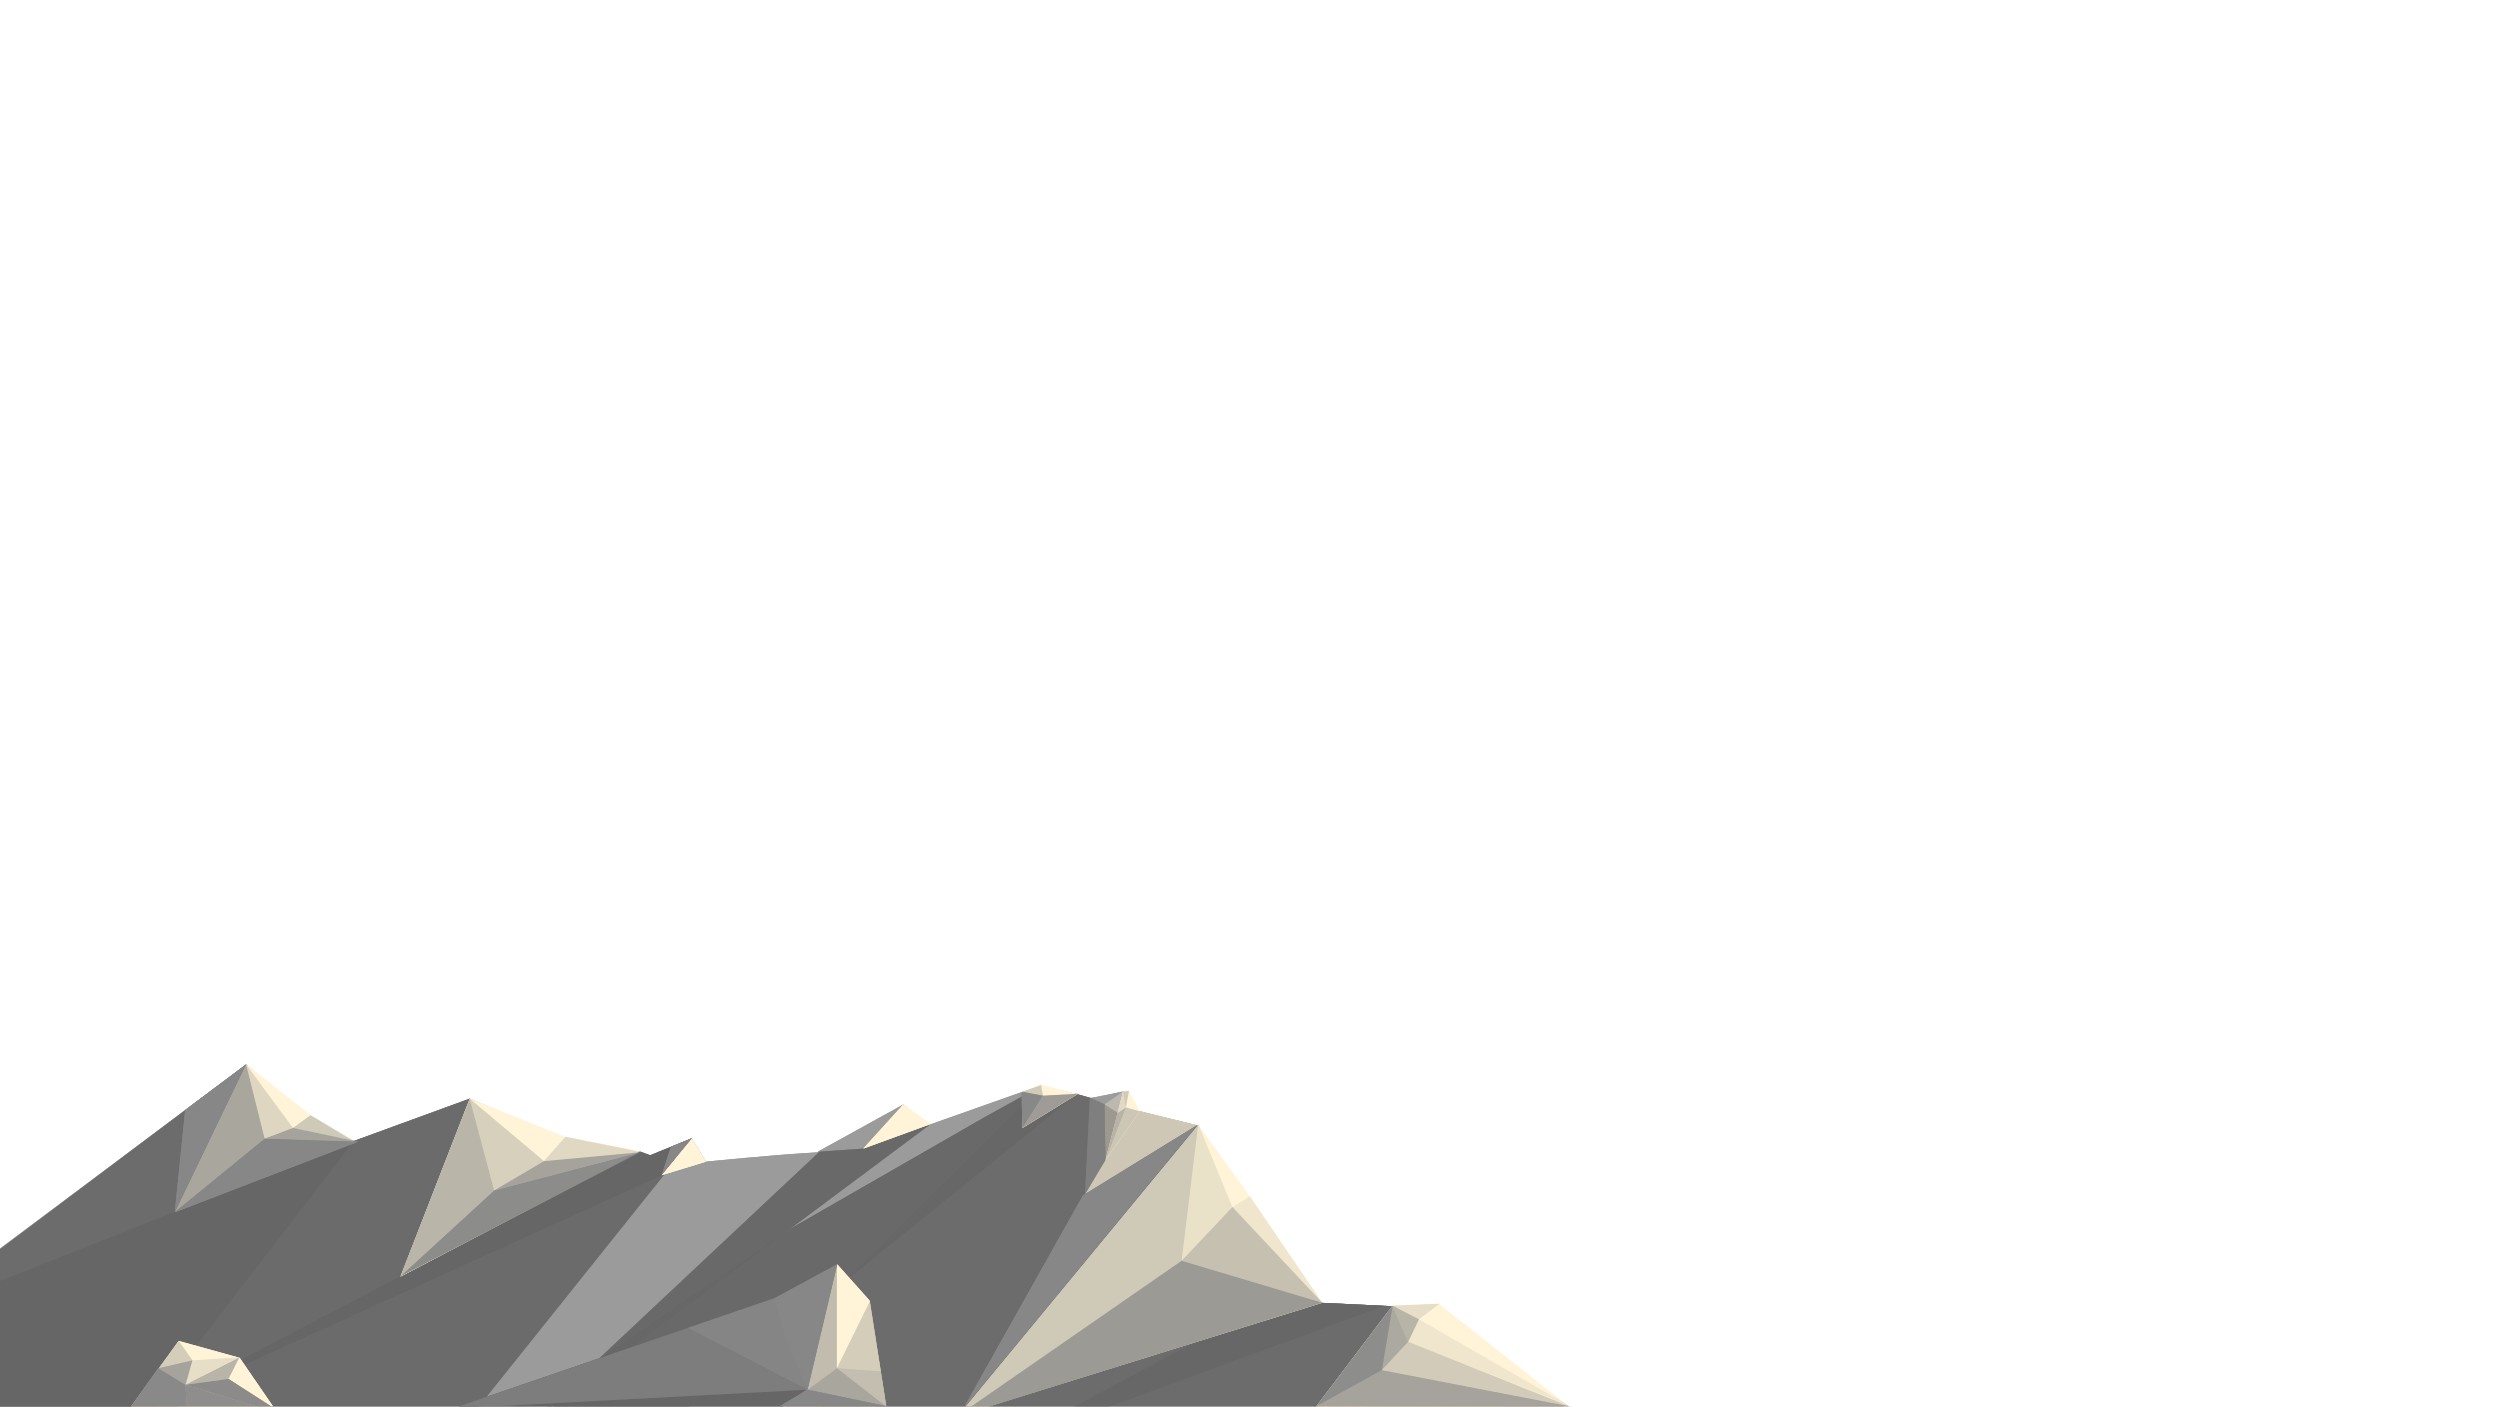
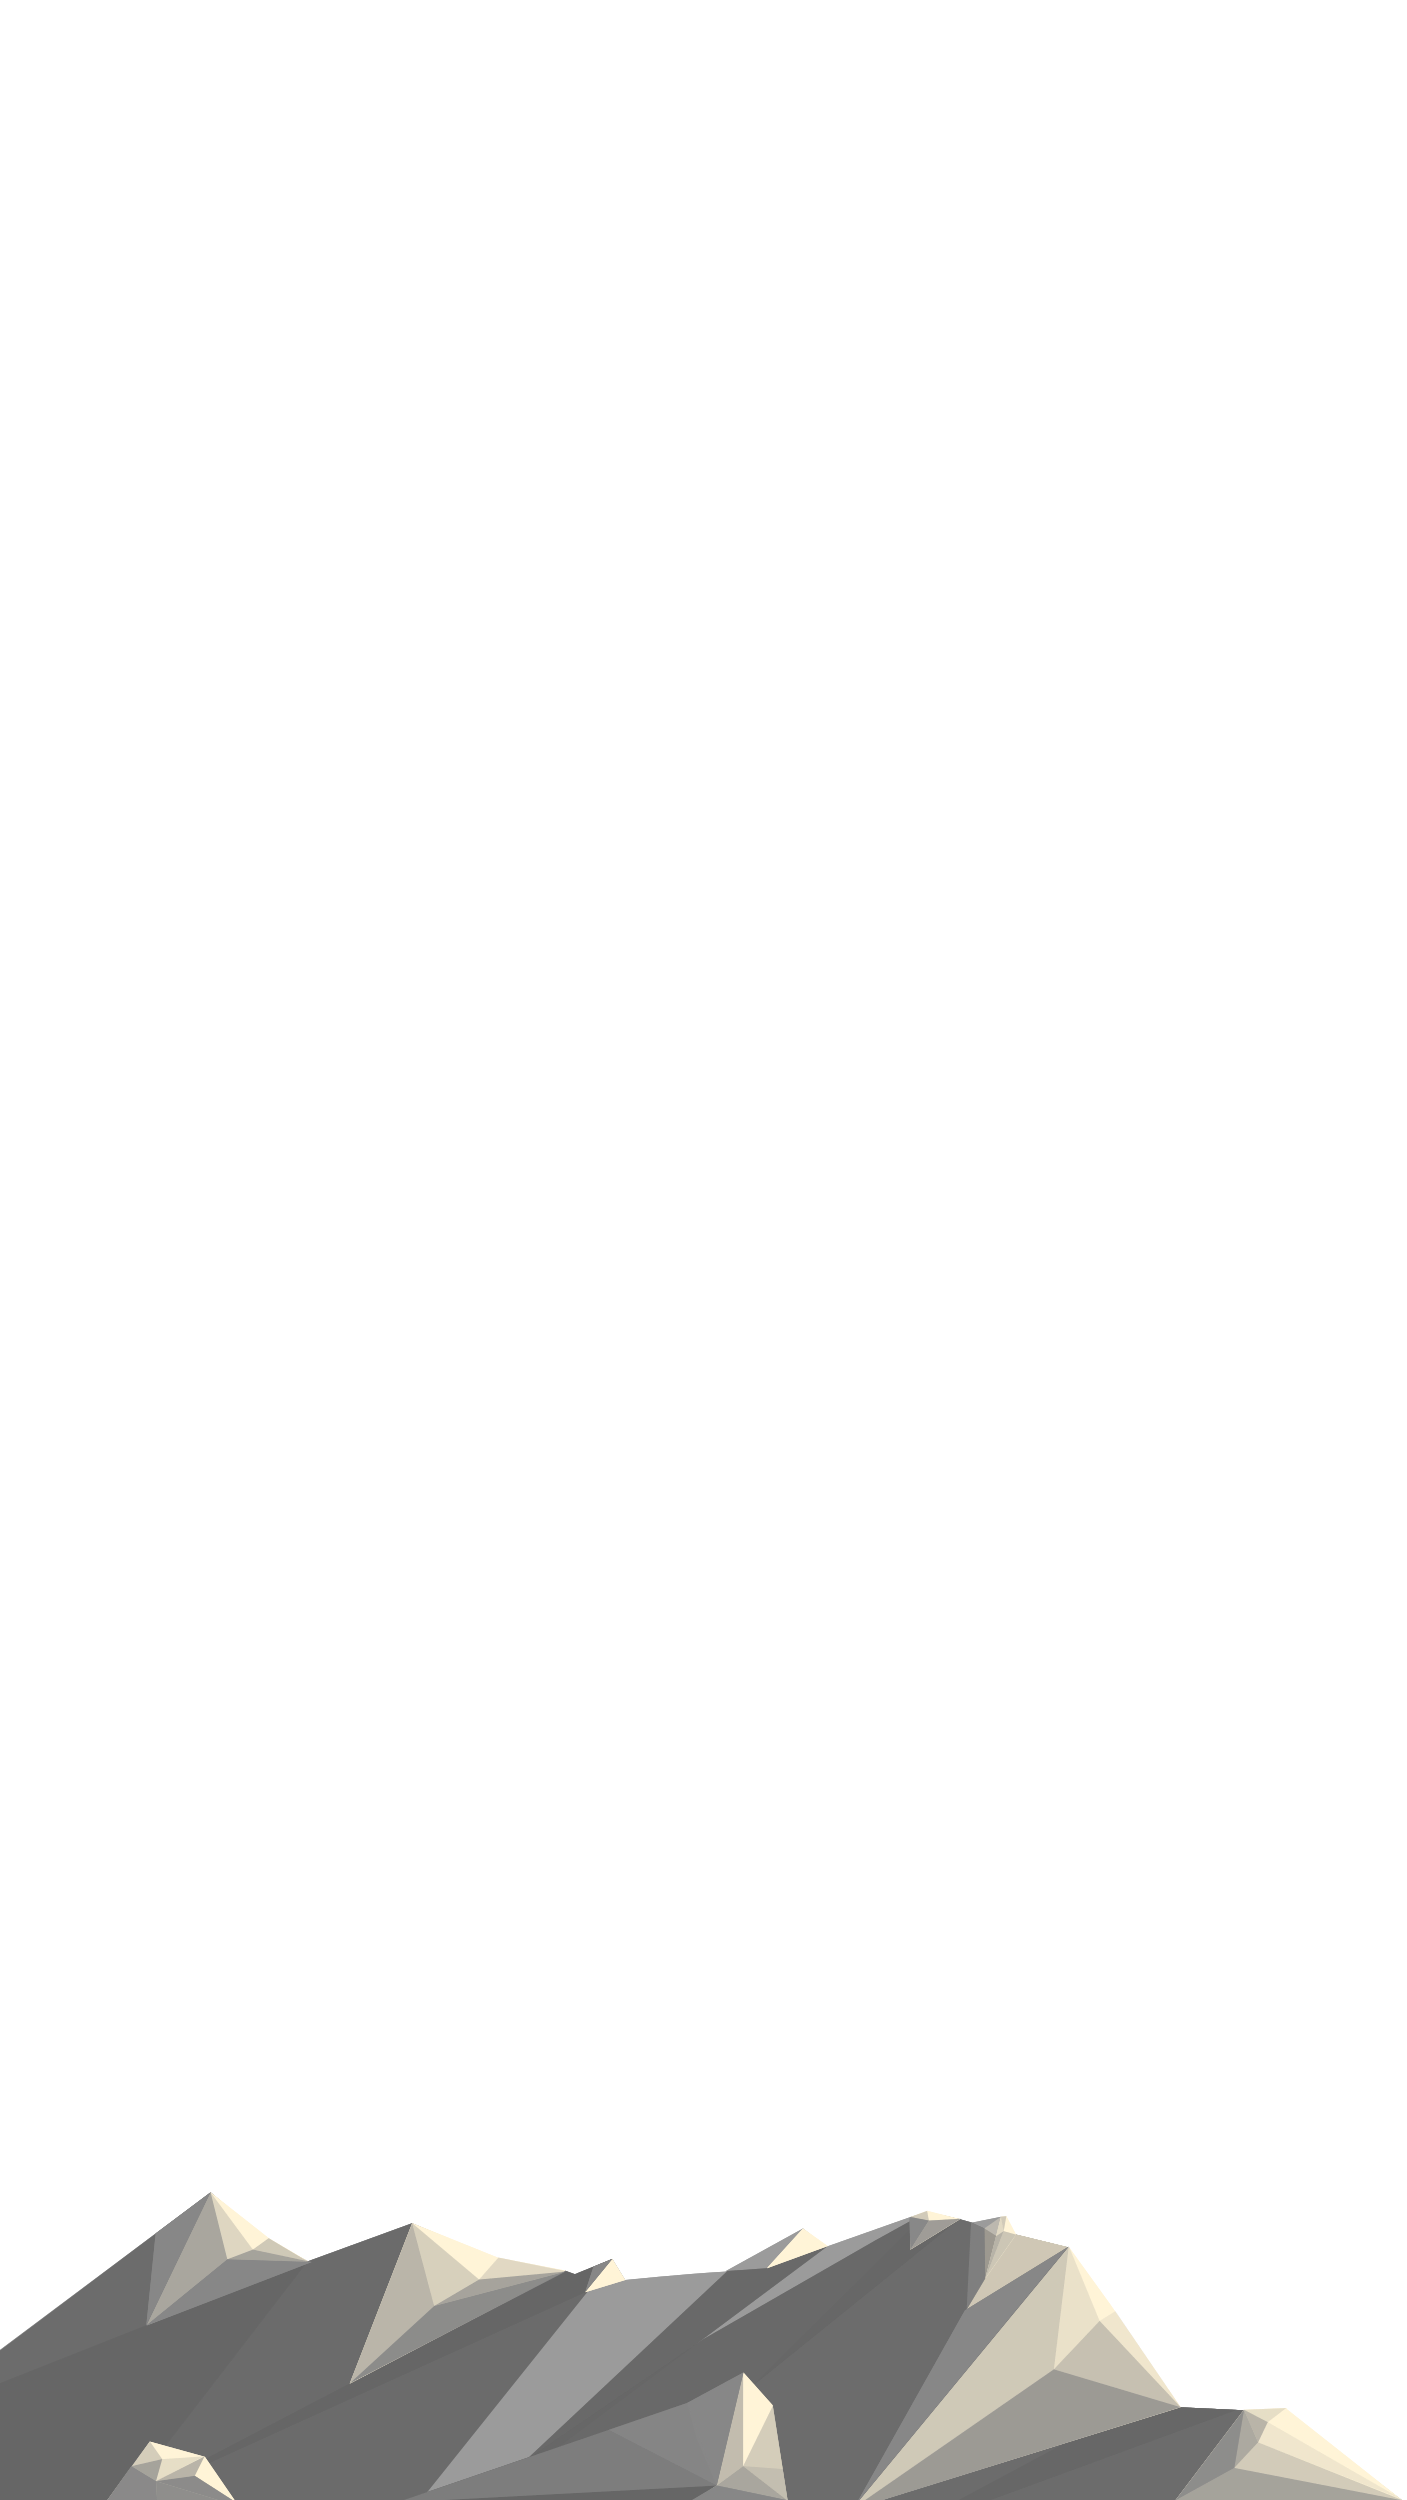
- <svg xmlns="http://www.w3.org/2000/svg" id="Clipper" viewBox="0 0 2560 1440">
+ <svg xmlns="http://www.w3.org/2000/svg" id="Clipper" viewBox="0 0 1440 2560">
  <defs>
    <style>.cls-1{fill:none;}.cls-2{clip-path:url(#clip-path);}.cls-3{fill:#9b9b9b;}.cls-10,.cls-4,.cls-5,.cls-6,.cls-7,.cls-8,.cls-9{fill:#666;}.cls-4{opacity:0.7;}.cls-5{opacity:0.65;}.cls-6{opacity:0.66;}.cls-7{opacity:0.68;}.cls-16,.cls-8{opacity:0.77;}.cls-10{opacity:0.8;}.cls-11,.cls-12,.cls-13{fill:#fff4d7;}.cls-12{opacity:0.43;}.cls-13,.cls-43{opacity:0.18;}.cls-14,.cls-15,.cls-16,.cls-17,.cls-18,.cls-19,.cls-20,.cls-21,.cls-22,.cls-23,.cls-24,.cls-25,.cls-26,.cls-27,.cls-28,.cls-29,.cls-30,.cls-31,.cls-32,.cls-33,.cls-34,.cls-35,.cls-36,.cls-37,.cls-38,.cls-39,.cls-40,.cls-41,.cls-42,.cls-43,.cls-44,.cls-45,.cls-46{fill:#878787;}.cls-15{opacity:0.44;}.cls-17{opacity:0.58;}.cls-18{opacity:0.46;}.cls-19{opacity:0.21;}.cls-20{opacity:0.07;}.cls-21{opacity:0.36;}.cls-22{opacity:0.11;}.cls-23{opacity:0.5;}.cls-24{opacity:0.23;}.cls-25{opacity:0.09;}.cls-26{opacity:0.28;}.cls-27{opacity:0.37;}.cls-28{opacity:0.14;}.cls-29{opacity:0.24;}.cls-30{opacity:0.22;}.cls-31{opacity:0.3;}.cls-32{opacity:0.2;}.cls-33{opacity:0.47;}.cls-34{opacity:0;}.cls-35{opacity:0.87;}.cls-36{opacity:0.74;}.cls-37{opacity:0.81;}.cls-38{opacity:0.56;}.cls-39{opacity:0.91;}.cls-40{opacity:0.78;}.cls-41{opacity:0.49;}.cls-42{opacity:0.13;}.cls-44{opacity:0.35;}.cls-45{opacity:0.15;}.cls-46{opacity:0.12;}</style>
    <clipPath id="clip-path">
-       <rect class="cls-1" width="2560" height="1440" />
+       <rect class="cls-1" x="-560" y="560" width="2560" height="1440" transform="translate(-560 2000) rotate(-90)" />
    </clipPath>
  </defs>
  <g class="cls-2">
    <g id="Bottom_copy" data-name="Bottom copy">
-       <g id="col1_copy" data-name="col1 copy">
-         <path class="cls-3" d="M4.717,1276.749,252.113,1091.866,317,1143l45.51,27.342,118.378-41.233L576,1166l90.072,19.626,42.261-17.945,14.631,23.942,112.913-9.409c26.254-2.188,2.805-1.231,2.805-1.231L925,1133.066c3.99,2.66,24.894,21.353,28.141,20.2l112.986-40.118,159.611,41.233L1273,1223.066l77.766,112.206,123.698,6.65L1608.803,1447-24.545,1465.621Z" />
-         <path class="cls-3" d="M-2,1280l254-190,64,54,46.51,24.275L481,1125l3,3,94,38,88.072,17.56,42.261-17.945,14.631,23.942S789.805,1182.615,837,1180c.195-.011,1-1,1-1l87-48c3.99,2.66,24.894,21.353,28.141,20.2C980.749,1141.397,1047,1118,1047,1118l19-6,25.445,5.622,25.791,6.663,32.687-6.553h5.32l10.641,19.951,59.854,14.631L1271,1222l80,112,123.464,5.857,134.339,105.077L-24.545,1463.555Z" />
-         <path class="cls-3" d="M4.717,1276.749,252.113,1091.866,317,1143l45.51,27.342,118.378-41.233L576,1166l90.072,19.626,42.261-17.945,14.631,23.942,112.913-9.409c26.254-2.188,2.805-1.231,2.805-1.231L925,1133.066c3.99,2.66,24.894,21.353,28.141,20.2l112.986-40.118,159.611,41.233L1273,1223.066l77.766,112.206,123.698,6.65L1608.803,1447-24.545,1465.621Z" />
-         <path class="cls-3" d="M-2,1280l254-190,64,54,46.51,24.275L481,1125l3,3,94,38,88.072,17.56,42.261-17.945,14.631,23.942S789.805,1182.615,837,1180c.195-.011,1-1,1-1l87-48c3.99,2.66,24.894,21.353,28.141,20.2C980.749,1141.397,1047,1118,1047,1118l19-6,25.445,5.622,25.791,6.663,32.687-6.553h5.32l10.641,19.951,59.854,14.631L1271,1222l80,112,123.464,5.857,134.339,105.077L-24.545,1463.555Z" />
+       <g id="col1_copy_3" data-name="col1 copy 3">
+         <path class="cls-3" d="M-7.237,2413.327l222.992-166.644,58.486,46.089,41.021,24.645,106.7-37.165,85.729,33.252,81.187,17.69,38.092-16.174,13.188,21.58,101.774-8.481c23.664-1.972,2.528-1.11,2.528-1.11l77.803-43.189c3.597,2.398,22.438,19.246,25.365,18.207l101.84-36.161,143.866,37.165,42.6,61.91,70.095,101.138,111.496,5.994,121.087,94.712L-33.613,2583.568Z" />
+         <path class="cls-3" d="M-13.291,2416.257,215.652,2245l57.687,48.673,41.922,21.881,106.801-39.006,2.704,2.704,84.727,34.252,79.384,15.828,38.092-16.174,13.188,21.58s60.247-6.257,102.787-8.614c.176-.01.901-.901.901-.901l78.418-43.265c3.597,2.398,22.438,19.246,25.365,18.207,24.884-8.836,84.6-29.924,84.6-29.924l17.126-5.408,22.935,5.067,23.247,6.005,29.463-5.906h4.795l9.591,17.983,53.95,13.188,40.797,62.812L1206.24,2464.93l111.285,5.279,121.087,94.712L-33.613,2581.705Z" />
+         <path class="cls-3" d="M-7.237,2413.327l222.992-166.644,58.486,46.089,41.021,24.645,106.7-37.165,85.729,33.252,81.187,17.69,38.092-16.174,13.188,21.58,101.774-8.481c23.664-1.972,2.528-1.11,2.528-1.11l77.803-43.189c3.597,2.398,22.438,19.246,25.365,18.207l101.84-36.161,143.866,37.165,42.6,61.91,70.095,101.138,111.496,5.994,121.087,94.712L-33.613,2583.568Z" />
+         <path class="cls-3" d="M-13.291,2416.257,215.652,2245l57.687,48.673,41.922,21.881,106.801-39.006,2.704,2.704,84.727,34.252,79.384,15.828,38.092-16.174,13.188,21.58s60.247-6.257,102.787-8.614c.176-.01.901-.901.901-.901l78.418-43.265c3.597,2.398,22.438,19.246,25.365,18.207,24.884-8.836,84.6-29.924,84.6-29.924l17.126-5.408,22.935,5.067,23.247,6.005,29.463-5.906h4.795l9.591,17.983,53.95,13.188,40.797,62.812L1206.24,2464.93l111.285,5.279,121.087,94.712L-33.613,2581.705Z" />
      </g>
-       <g id="col2_copy" data-name="col2 copy">
-         <path class="cls-4" d="M689.712,1190.887C653.361,1179.864,578,1166,578,1166s-66.888-28.043-97-41l-118.49,43.275-396.366,156.95,23.194,138.171,482.24.158Z" />
-         <polygon class="cls-5" points="-5 1283 252 1090 316 1144 362.51 1168.275 144.376 1451.584 -3.264 1451.584 -5 1283" />
-         <polygon class="cls-6" points="1337.465 1313.255 1351 1334 1474.464 1339.857 1608.803 1442.273 1615.454 1463.555 1442.542 1442.273 1096.719 1442.273 1337.465 1313.255" />
-         <polygon class="cls-7" points="1066 1113 870.604 1306.604 814.74 1557.991 1417.27 1337.196 1351 1334 1225.738 1152.314 1165.884 1137.683 1149.923 1143.004 1131 1131 1116.67 1124.382 1103.37 1120.392 1066 1113" />
-         <polygon class="cls-8" points="839.241 1179.276 882.575 1176.256 953 1151 544.732 1455.574 839.241 1179.276" />
-         <polygon class="cls-9" points="711.98 1187.784 151.545 1442.273 655 1179 665.77 1182.906 708.333 1165.615 711.98 1187.784" />
-         <polygon class="cls-10" points="1068 1115 1102.081 1120.717 616.557 1512.768 559.363 1428.973 810.75 1257.391 1007.603 1144.334 1066 1112 1068 1115" />
-         <polygon class="cls-9" points="902.526 1439.613 857.303 1294.634 793.459 1329.216 417.044 1458.235 677.741 1530.059 902.526 1439.613" />
-         <polygon class="cls-9" points="245.463 1390.4 182.948 1373.109 -65.778 1442.273 32.648 1557.991 245.463 1390.4" />
-         <path class="cls-4" d="M689.712,1190.887C653.361,1179.864,578,1166,578,1166s-66.888-28.043-97-41l-118.49,43.275-396.366,156.95,23.194,138.171,482.24.158Z" />
-         <polygon class="cls-5" points="-5 1283 252 1090 316 1144 362.51 1168.275 144.376 1451.584 -3.264 1451.584 -5 1283" />
-         <polygon class="cls-6" points="1337.465 1313.255 1351 1334 1474.464 1339.857 1608.803 1442.273 1615.454 1463.555 1442.542 1442.273 1096.719 1442.273 1337.465 1313.255" />
-         <polygon class="cls-7" points="1066 1113 870.604 1306.604 814.74 1557.991 1417.27 1337.196 1351 1334 1225.738 1152.314 1165.884 1137.683 1149.923 1143.004 1131 1131 1116.67 1124.382 1103.37 1120.392 1066 1113" />
-         <polygon class="cls-8" points="839.241 1179.276 882.575 1176.256 953 1151 544.732 1455.574 839.241 1179.276" />
-         <polygon class="cls-9" points="711.98 1187.784 151.545 1442.273 655 1179 665.77 1182.906 708.333 1165.615 711.98 1187.784" />
-         <polygon class="cls-10" points="1068 1115 1102.081 1120.717 616.557 1512.768 559.363 1428.973 810.75 1257.391 1007.603 1144.334 1066 1112 1068 1115" />
-         <polygon class="cls-9" points="902.526 1439.613 857.303 1294.634 793.459 1329.216 417.044 1458.235 677.741 1530.059 902.526 1439.613" />
-         <polygon class="cls-9" points="245.463 1390.4 182.948 1373.109 -65.778 1442.273 32.648 1557.991 245.463 1390.4" />
+       <g id="col2_copy_3" data-name="col2 copy 3">
+         <path class="cls-4" d="M610.186,2335.935c-32.766-9.935-100.692-22.432-100.692-22.432s-60.29-25.276-87.431-36.956l-106.801,39.006L-42.005,2457.021l20.906,124.541,434.669.143Z" />
+         <polygon class="cls-5" points="-15.996 2418.961 215.652 2245 273.339 2293.673 315.261 2315.554 118.645 2570.915 -14.431 2570.915 -15.996 2418.961" />
+         <polygon class="cls-6" points="1194.04 2446.232 1206.24 2464.93 1317.525 2470.209 1438.612 2562.523 1444.606 2581.705 1288.752 2562.523 977.043 2562.523 1194.04 2446.232" />
+         <polygon class="cls-7" points="949.354 2265.731 773.233 2440.237 722.88 2666.826 1265.973 2467.811 1206.24 2464.93 1093.334 2301.167 1039.385 2287.979 1024.998 2292.775 1007.942 2281.955 995.026 2275.991 983.037 2272.394 949.354 2265.731" />
+         <polygon class="cls-8" points="744.964 2325.469 784.023 2322.747 847.501 2299.983 479.508 2574.512 744.964 2325.469" />
+         <polygon class="cls-9" points="630.257 2333.138 125.106 2562.523 578.898 2325.22 588.606 2328.741 626.97 2313.156 630.257 2333.138" />
+         <polygon class="cls-10" points="951.157 2267.534 981.876 2272.687 544.247 2626.064 492.695 2550.534 719.284 2395.879 896.718 2293.974 949.354 2264.83 951.157 2267.534" />
+         <polygon class="cls-9" points="802.006 2560.125 761.245 2429.447 703.698 2460.618 364.415 2576.91 599.396 2641.649 802.006 2560.125" />
+         <polygon class="cls-9" points="209.76 2515.767 153.412 2500.181 -70.778 2562.523 17.939 2666.826 209.76 2515.767" />
+         <path class="cls-4" d="M610.186,2335.935c-32.766-9.935-100.692-22.432-100.692-22.432s-60.29-25.276-87.431-36.956l-106.801,39.006L-42.005,2457.021l20.906,124.541,434.669.143Z" />
+         <polygon class="cls-5" points="-15.996 2418.961 215.652 2245 273.339 2293.673 315.261 2315.554 118.645 2570.915 -14.431 2570.915 -15.996 2418.961" />
+         <polygon class="cls-6" points="1194.04 2446.232 1206.24 2464.93 1317.525 2470.209 1438.612 2562.523 1444.606 2581.705 1288.752 2562.523 977.043 2562.523 1194.04 2446.232" />
+         <polygon class="cls-7" points="949.354 2265.731 773.233 2440.237 722.88 2666.826 1265.973 2467.811 1206.24 2464.93 1093.334 2301.167 1039.385 2287.979 1024.998 2292.775 1007.942 2281.955 995.026 2275.991 983.037 2272.394 949.354 2265.731" />
+         <polygon class="cls-8" points="744.964 2325.469 784.023 2322.747 847.501 2299.983 479.508 2574.512 744.964 2325.469" />
+         <polygon class="cls-9" points="630.257 2333.138 125.106 2562.523 578.898 2325.22 588.606 2328.741 626.97 2313.156 630.257 2333.138" />
+         <polygon class="cls-10" points="951.157 2267.534 981.876 2272.687 544.247 2626.064 492.695 2550.534 719.284 2395.879 896.718 2293.974 949.354 2264.83 951.157 2267.534" />
+         <polygon class="cls-9" points="802.006 2560.125 761.245 2429.447 703.698 2460.618 364.415 2576.91 599.396 2641.649 802.006 2560.125" />
+         <polygon class="cls-9" points="209.76 2515.767 153.412 2500.181 -70.778 2562.523 17.939 2666.826 209.76 2515.767" />
      </g>
-       <g id="col3_copy" data-name="col3 copy">
-         <polygon class="cls-11" points="1473 1335 1606 1440 1347 1441 1473 1335" />
-         <polygon class="cls-11" points="1227 1152 1274.951 1218.489 1354 1334 981.001 1449.924 1227 1152" />
-         <polygon class="cls-11" points="252 1090 179.623 1240.694 362.51 1168.275 318 1142 252 1090" />
-         <polygon class="cls-11" points="481 1125 410.04 1307.259 655.13 1178.916 578 1164 481 1125" />
-         <polygon class="cls-11" points="677.517 1203.433 722.964 1189.557 708.333 1165.615 677.517 1203.433" />
-         <polygon class="cls-11" points="953 1151 925 1131 883.905 1176.256 953 1151" />
-         <polygon class="cls-11" points="1066 1111 1047 1118 1047 1155 1103.37 1120.392 1066 1111" />
-         <polygon class="cls-11" points="890.555 1331.876 907.847 1442.273 765.527 1530.059 677.741 1492.817 802 1440 827 1423 857.303 1294.634 890.555 1331.876" />
-         <polygon class="cls-11" points="245.463 1390.4 290.759 1456.382 88.512 1503.458 182.948 1373.109 245.463 1390.4" />
-         <polygon class="cls-11" points="1156 1117 1149.923 1117.732 1132 1188 1167 1138 1156 1117" />
-         <polygon class="cls-12" points="1226 1152 1167.214 1137.683 1145.932 1164.285 1111 1223 1226 1152" />
-         <polygon class="cls-13" points="1131 1131 1132 1188 1145 1137 1149.923 1117.732 1131 1131" />
-         <polygon class="cls-11" points="1474 1335 1426 1337 1348 1440 1489 1368 1474 1335" />
-         <polygon class="cls-11" points="1473 1335 1606 1440 1347 1441 1473 1335" />
-         <polygon class="cls-11" points="1227 1152 1274.951 1218.489 1354 1334 981.001 1449.924 1227 1152" />
-         <polygon class="cls-11" points="252 1090 179.623 1240.694 362.51 1168.275 318 1142 252 1090" />
-         <polygon class="cls-11" points="481 1125 410.04 1307.259 655.13 1178.916 578 1164 481 1125" />
-         <polygon class="cls-11" points="677.517 1203.433 722.964 1189.557 708.333 1165.615 677.517 1203.433" />
-         <polygon class="cls-11" points="953 1151 925 1131 883.905 1176.256 953 1151" />
-         <polygon class="cls-11" points="1066 1111 1047 1118 1047 1155 1103.37 1120.392 1066 1111" />
-         <polygon class="cls-11" points="890.555 1331.876 907.847 1442.273 765.527 1530.059 677.741 1492.817 802 1440 827 1423 857.303 1294.634 890.555 1331.876" />
-         <polygon class="cls-11" points="245.463 1390.4 290.759 1456.382 88.512 1503.458 182.948 1373.109 245.463 1390.4" />
-         <polygon class="cls-11" points="1156 1117 1149.923 1117.732 1132 1188 1167 1138 1156 1117" />
-         <polygon class="cls-12" points="1226 1152 1167.214 1137.683 1145.932 1164.285 1111 1223 1226 1152" />
-         <polygon class="cls-13" points="1131 1131 1132 1188 1145 1137 1149.923 1117.732 1131 1131" />
-         <polygon class="cls-11" points="1474 1335 1426 1337 1348 1440 1489 1368 1474 1335" />
+       <g id="col3_copy_3" data-name="col3 copy 3">
+         <polygon class="cls-11" points="1316.205 2465.832 1436.085 2560.474 1202.635 2561.375 1316.205 2465.832" />
+         <polygon class="cls-11" points="1094.472 2300.884 1137.693 2360.814 1208.944 2464.93 872.74 2569.419 1094.472 2300.884" />
+         <polygon class="cls-11" points="215.652 2245 150.415 2380.828 315.261 2315.554 275.142 2291.87 215.652 2245" />
+         <polygon class="cls-11" points="422.062 2276.547 358.103 2440.827 579.015 2325.145 509.494 2311.7 422.062 2276.547" />
+         <polygon class="cls-11" points="599.194 2347.244 640.158 2334.736 626.97 2313.156 599.194 2347.244" />
+         <polygon class="cls-11" points="847.501 2299.983 822.263 2281.955 785.222 2322.747 847.501 2299.983" />
+         <polygon class="cls-11" points="949.354 2263.928 932.228 2270.238 932.228 2303.588 983.037 2272.394 949.354 2263.928" />
+         <polygon class="cls-11" points="791.217 2463.016 806.802 2562.523 678.522 2641.649 599.396 2608.08 711.397 2560.474 733.931 2545.151 761.245 2429.447 791.217 2463.016" />
+         <polygon class="cls-11" points="209.76 2515.767 250.588 2575.239 68.292 2617.671 153.412 2500.181 209.76 2515.767" />
+         <polygon class="cls-11" points="1030.476 2269.337 1024.998 2269.996 1008.844 2333.333 1040.391 2288.265 1030.476 2269.337" />
+         <polygon class="cls-12" points="1093.571 2300.884 1040.584 2287.979 1021.402 2311.957 989.915 2364.88 1093.571 2300.884" />
+         <polygon class="cls-13" points="1007.942 2281.955 1008.844 2333.333 1020.561 2287.364 1024.998 2269.996 1007.942 2281.955" />
+         <polygon class="cls-11" points="1317.106 2465.832 1273.841 2467.634 1203.536 2560.474 1330.627 2495.576 1317.106 2465.832" />
+         <polygon class="cls-11" points="1316.205 2465.832 1436.085 2560.474 1202.635 2561.375 1316.205 2465.832" />
+         <polygon class="cls-11" points="1094.472 2300.884 1137.693 2360.814 1208.944 2464.93 872.74 2569.419 1094.472 2300.884" />
+         <polygon class="cls-11" points="215.652 2245 150.415 2380.828 315.261 2315.554 275.142 2291.87 215.652 2245" />
+         <polygon class="cls-11" points="422.062 2276.547 358.103 2440.827 579.015 2325.145 509.494 2311.7 422.062 2276.547" />
+         <polygon class="cls-11" points="599.194 2347.244 640.158 2334.736 626.97 2313.156 599.194 2347.244" />
+         <polygon class="cls-11" points="847.501 2299.983 822.263 2281.955 785.222 2322.747 847.501 2299.983" />
+         <polygon class="cls-11" points="949.354 2263.928 932.228 2270.238 932.228 2303.588 983.037 2272.394 949.354 2263.928" />
+         <polygon class="cls-11" points="791.217 2463.016 806.802 2562.523 678.522 2641.649 599.396 2608.08 711.397 2560.474 733.931 2545.151 761.245 2429.447 791.217 2463.016" />
+         <polygon class="cls-11" points="209.76 2515.767 250.588 2575.239 68.292 2617.671 153.412 2500.181 209.76 2515.767" />
+         <polygon class="cls-11" points="1030.476 2269.337 1024.998 2269.996 1008.844 2333.333 1040.391 2288.265 1030.476 2269.337" />
+         <polygon class="cls-12" points="1093.571 2300.884 1040.584 2287.979 1021.402 2311.957 989.915 2364.88 1093.571 2300.884" />
+         <polygon class="cls-13" points="1007.942 2281.955 1008.844 2333.333 1020.561 2287.364 1024.998 2269.996 1007.942 2281.955" />
+         <polygon class="cls-11" points="1317.106 2465.832 1273.841 2467.634 1203.536 2560.474 1330.627 2495.576 1317.106 2465.832" />
      </g>
-       <g id="col4_copy" data-name="col4 copy">
-         <polygon class="cls-14" points="857.303 1294.634 793.459 1329.216 804.1 1369.119 827 1423 857.303 1294.634" />
-         <polygon class="cls-15" points="1442 1374 1426 1337 1348 1440 1415 1403 1442 1374" />
-         <polygon class="cls-14" points="1225.738 1152.314 1109 1224 986.489 1442.273 1225.738 1152.314" />
-         <polygon class="cls-14" points="687.052 1174.261 677.741 1202.858 708.333 1165.615 687.052 1174.261" />
-         <polygon class="cls-14" points="179 1241 189.636 1136.658 252 1090 179 1241" />
-         <polygon class="cls-16" points="793.459 1329.216 704.343 1359.808 827 1423 793.459 1329.216" />
-         <polygon class="cls-17" points="1426 1337 1415 1403 1348 1440 1426 1337" />
-         <polygon class="cls-18" points="463.611 1442.273 704.343 1359.808 827 1423 463.611 1442.273" />
-         <polygon class="cls-19" points="1442 1374 1607 1440 1415 1403 1442 1374" />
-         <polygon class="cls-20" points="1442 1374 1453 1351 1605.472 1438.702 1442 1374" />
-         <polygon class="cls-21" points="1426 1337 1453 1351 1442 1374 1426 1337" />
-         <polygon class="cls-22" points="1474 1335 1453 1351 1426 1337 1474 1335" />
-         <polygon class="cls-23" points="1415 1403 1612 1441 1348 1440 1415 1403" />
-         <polygon class="cls-24" points="1210 1291 979 1451 1227 1151 1210 1291" />
-         <polygon class="cls-17" points="1210 1291 1354 1334 979 1451 1210 1291" />
-         <polygon class="cls-25" points="1262 1236 1210 1291 1227 1151 1262 1236" />
-         <polygon class="cls-26" points="1262 1236 1354 1334 1210 1291 1262 1236" />
-         <path class="cls-20" d="M1262,1236s92.033,98.048,92,98l-74-109.133Z" />
-         <polygon class="cls-27" points="1153 1134 1132 1188 1144 1140 1153 1134" />
-         <polygon class="cls-28" points="1144 1140 1153 1134 1150 1118 1144 1140" />
-         <polygon class="cls-29" points="1153 1134 1167 1138 1132 1188 1153 1134" />
-         <polygon class="cls-30" points="1150 1118 1153 1134 1156 1117 1150 1118" />
-         <polygon class="cls-31" points="857 1401 827 1423 857 1295 857 1401" />
-         <polygon class="cls-32" points="891 1332 857 1401 907.847 1440.943 891 1332" />
-         <polygon class="cls-33" points="912 1444 857 1401 827 1423 912 1444" />
-         <polygon class="cls-34" points="190 1418 245 1390 281.074 1442.273 190 1418" />
-         <polygon class="cls-35" points="162 1401 124.626 1453.61 192 1456 190 1418 162 1401" />
-         <polygon class="cls-36" points="192 1461 190 1418 295 1450 192 1461" />
-         <polygon class="cls-22" points="244.016 1390 197 1393 190 1418 244.016 1390" />
-         <polygon class="cls-23" points="162 1401 197 1393 190 1418 162 1401" />
-         <polygon class="cls-32" points="183 1373 197 1393 162 1401 183 1373" />
-         <polygon class="cls-21" points="245 1390 234 1412 190 1418 245 1390" />
-         <polygon class="cls-37" points="281.074 1442.273 234 1412 190 1418 283.989 1446.714 281.074 1442.273" />
-         <polygon class="cls-30" points="1068 1122 1047 1118 1066 1111 1068 1122" />
-         <polygon class="cls-38" points="1104 1120 1068 1122 1047 1155 1104 1120" />
-         <polygon class="cls-39" points="1068 1122 1047 1155 1046 1120 1047 1118 1068 1122" />
-         <polygon class="cls-40" points="506 1219 410 1307 655 1180 506 1219" />
-         <polygon class="cls-41" points="557 1189 506 1219 655 1180 557 1189" />
-         <polygon class="cls-42" points="579 1164 557 1189 658 1180 579 1164" />
-         <polygon class="cls-43" points="481 1125 557 1189 506 1219 481 1125" />
-         <polygon class="cls-44" points="481 1125 506 1219 410 1307 481 1125" />
-         <polygon class="cls-33" points="252 1090 271 1166 179 1241 252 1090" />
-         <polygon class="cls-14" points="367 1169 180.022 1241 179 1241 271 1166 367 1169" />
-         <polygon class="cls-23" points="300 1155 366 1169 271 1166 300 1155" />
-         <polygon class="cls-24" points="318 1142 300 1155 361.79 1168.257 318 1142" />
-         <polygon class="cls-45" points="252 1090 300 1155 271 1166 252 1090" />
-         <polygon class="cls-14" points="827 1423 913 1441 795 1442 827 1423" />
-         <polygon class="cls-46" points="902.193 1404.384 907.847 1440.943 857 1401 902.193 1404.384" />
-         <polygon class="cls-18" points="1111 1223 1132 1188 1131 1131 1116 1124 1111 1223" />
-         <polygon class="cls-14" points="857.303 1294.634 793.459 1329.216 804.1 1369.119 827 1423 857.303 1294.634" />
-         <polygon class="cls-15" points="1442 1374 1426 1337 1348 1440 1415 1403 1442 1374" />
-         <polygon class="cls-14" points="1225.738 1152.314 1109 1224 986.489 1442.273 1225.738 1152.314" />
-         <polygon class="cls-14" points="687.052 1174.261 677.741 1202.858 708.333 1165.615 687.052 1174.261" />
-         <polygon class="cls-14" points="179 1241 189.636 1136.658 252 1090 179 1241" />
-         <polygon class="cls-16" points="793.459 1329.216 704.343 1359.808 827 1423 793.459 1329.216" />
-         <polygon class="cls-17" points="1426 1337 1415 1403 1348 1440 1426 1337" />
-         <polygon class="cls-18" points="463.611 1442.273 704.343 1359.808 827 1423 463.611 1442.273" />
-         <polygon class="cls-19" points="1442 1374 1607 1440 1415 1403 1442 1374" />
-         <polygon class="cls-20" points="1442 1374 1453 1351 1605.472 1438.702 1442 1374" />
-         <polygon class="cls-21" points="1426 1337 1453 1351 1442 1374 1426 1337" />
-         <polygon class="cls-22" points="1474 1335 1453 1351 1426 1337 1474 1335" />
-         <polygon class="cls-23" points="1415 1403 1612 1441 1348 1440 1415 1403" />
-         <polygon class="cls-24" points="1210 1291 979 1451 1227 1151 1210 1291" />
-         <polygon class="cls-17" points="1210 1291 1354 1334 979 1451 1210 1291" />
-         <polygon class="cls-25" points="1262 1236 1210 1291 1227 1151 1262 1236" />
-         <polygon class="cls-26" points="1262 1236 1354 1334 1210 1291 1262 1236" />
-         <path class="cls-20" d="M1262,1236s92.033,98.048,92,98l-74-109.133Z" />
-         <polygon class="cls-27" points="1153 1134 1132 1188 1144 1140 1153 1134" />
-         <polygon class="cls-28" points="1144 1140 1153 1134 1150 1118 1144 1140" />
-         <polygon class="cls-29" points="1153 1134 1167 1138 1132 1188 1153 1134" />
-         <polygon class="cls-30" points="1150 1118 1153 1134 1156 1117 1150 1118" />
-         <polygon class="cls-31" points="857 1401 827 1423 857 1295 857 1401" />
-         <polygon class="cls-32" points="891 1332 857 1401 907.847 1440.943 891 1332" />
-         <polygon class="cls-33" points="912 1444 857 1401 827 1423 912 1444" />
-         <polygon class="cls-34" points="190 1418 245 1390 281.074 1442.273 190 1418" />
-         <polygon class="cls-35" points="162 1401 124.626 1453.61 192 1456 190 1418 162 1401" />
-         <polygon class="cls-36" points="192 1461 190 1418 295 1450 192 1461" />
-         <polygon class="cls-22" points="244.016 1390 197 1393 190 1418 244.016 1390" />
-         <polygon class="cls-23" points="162 1401 197 1393 190 1418 162 1401" />
-         <polygon class="cls-32" points="183 1373 197 1393 162 1401 183 1373" />
-         <polygon class="cls-21" points="245 1390 234 1412 190 1418 245 1390" />
-         <polygon class="cls-37" points="281.074 1442.273 234 1412 190 1418 283.989 1446.714 281.074 1442.273" />
-         <polygon class="cls-30" points="1068 1122 1047 1118 1066 1111 1068 1122" />
-         <polygon class="cls-38" points="1104 1120 1068 1122 1047 1155 1104 1120" />
-         <polygon class="cls-39" points="1068 1122 1047 1155 1046 1120 1047 1118 1068 1122" />
-         <polygon class="cls-40" points="506 1219 410 1307 655 1180 506 1219" />
-         <polygon class="cls-41" points="557 1189 506 1219 655 1180 557 1189" />
-         <polygon class="cls-42" points="579 1164 557 1189 658 1180 579 1164" />
-         <polygon class="cls-43" points="481 1125 557 1189 506 1219 481 1125" />
-         <polygon class="cls-44" points="481 1125 506 1219 410 1307 481 1125" />
-         <polygon class="cls-33" points="252 1090 271 1166 179 1241 252 1090" />
-         <polygon class="cls-14" points="367 1169 180.022 1241 179 1241 271 1166 367 1169" />
-         <polygon class="cls-23" points="300 1155 366 1169 271 1166 300 1155" />
-         <polygon class="cls-24" points="318 1142 300 1155 361.79 1168.257 318 1142" />
-         <polygon class="cls-45" points="252 1090 300 1155 271 1166 252 1090" />
-         <polygon class="cls-14" points="827 1423 913 1441 795 1442 827 1423" />
-         <polygon class="cls-46" points="902.193 1404.384 907.847 1440.943 857 1401 902.193 1404.384" />
-         <polygon class="cls-18" points="1111 1223 1132 1188 1131 1131 1116 1124 1111 1223" />
+       <g id="col4_copy_3" data-name="col4 copy 3">
+         <polygon class="cls-14" points="761.245 2429.447 703.698 2460.618 713.289 2496.585 733.931 2545.151 761.245 2429.447" />
+         <polygon class="cls-15" points="1288.263 2500.984 1273.841 2467.634 1203.536 2560.474 1263.927 2527.124 1288.263 2500.984" />
+         <polygon class="cls-14" points="1093.334 2301.167 988.112 2365.781 877.686 2562.523 1093.334 2301.167" />
+         <polygon class="cls-14" points="607.788 2320.949 599.396 2346.725 626.97 2313.156 607.788 2320.949" />
+         <polygon class="cls-14" points="149.854 2381.104 159.44 2287.055 215.652 2245 149.854 2381.104" />
+         <polygon class="cls-16" points="703.698 2460.618 623.373 2488.192 733.931 2545.151 703.698 2460.618" />
+         <polygon class="cls-17" points="1273.841 2467.634 1263.927 2527.124 1203.536 2560.474 1273.841 2467.634" />
+         <polygon class="cls-18" points="406.388 2562.523 623.373 2488.192 733.931 2545.151 406.388 2562.523" />
+         <polygon class="cls-19" points="1288.263 2500.984 1436.986 2560.474 1263.927 2527.124 1288.263 2500.984" />
+         <polygon class="cls-20" points="1288.263 2500.984 1298.178 2480.253 1435.609 2559.304 1288.263 2500.984" />
+         <polygon class="cls-21" points="1273.841 2467.634 1298.178 2480.253 1288.263 2500.984 1273.841 2467.634" />
+         <polygon class="cls-22" points="1317.106 2465.832 1298.178 2480.253 1273.841 2467.634 1317.106 2465.832" />
+         <polygon class="cls-23" points="1263.927 2527.124 1441.493 2561.375 1203.536 2560.474 1263.927 2527.124" />
+         <polygon class="cls-24" points="1079.149 2426.172 870.936 2570.389 1094.472 2299.983 1079.149 2426.172" />
+         <polygon class="cls-17" points="1079.149 2426.172 1208.944 2464.93 870.936 2570.389 1079.149 2426.172" />
+         <polygon class="cls-25" points="1126.019 2376.598 1079.149 2426.172 1094.472 2299.983 1126.019 2376.598" />
+         <polygon class="cls-26" points="1126.019 2376.598 1208.944 2464.93 1079.149 2426.172 1126.019 2376.598" />
+         <path class="cls-20" d="M1126.02,2376.598s82.954,88.376,82.924,88.333l-66.7-98.368Z" />
+         <polygon class="cls-27" points="1027.772 2284.66 1008.844 2333.333 1019.66 2290.068 1027.772 2284.66" />
+         <polygon class="cls-28" points="1019.66 2290.068 1027.772 2284.66 1025.068 2270.238 1019.66 2290.068" />
+         <polygon class="cls-29" points="1027.772 2284.66 1040.391 2288.265 1008.844 2333.333 1027.772 2284.66" />
+         <polygon class="cls-30" points="1025.068 2270.238 1027.772 2284.66 1030.476 2269.337 1025.068 2270.238" />
+         <polygon class="cls-31" points="760.971 2525.321 733.931 2545.151 760.971 2429.777 760.971 2525.321" />
+         <polygon class="cls-32" points="791.617 2463.128 760.971 2525.321 806.802 2561.324 791.617 2463.128" />
+         <polygon class="cls-33" points="810.546 2564.079 760.971 2525.321 733.931 2545.151 810.546 2564.079" />
+         <polygon class="cls-34" points="159.768 2540.644 209.343 2515.406 241.858 2562.523 159.768 2540.644" />
+         <polygon class="cls-35" points="134.531 2525.321 100.844 2572.741 161.571 2574.895 159.768 2540.644 134.531 2525.321" />
+         <polygon class="cls-36" points="161.571 2579.402 159.768 2540.644 254.411 2569.487 161.571 2579.402" />
+         <polygon class="cls-22" points="208.456 2515.406 166.078 2518.11 159.768 2540.644 208.456 2515.406" />
+         <polygon class="cls-23" points="134.531 2525.321 166.078 2518.11 159.768 2540.644 134.531 2525.321" />
+         <polygon class="cls-32" points="153.459 2500.083 166.078 2518.11 134.531 2525.321 153.459 2500.083" />
+         <polygon class="cls-21" points="209.343 2515.406 199.428 2535.236 159.768 2540.644 209.343 2515.406" />
+         <polygon class="cls-37" points="241.858 2562.523 199.428 2535.236 159.768 2540.644 244.486 2566.526 241.858 2562.523" />
+         <polygon class="cls-30" points="951.157 2273.843 932.228 2270.238 949.354 2263.928 951.157 2273.843" />
+         <polygon class="cls-38" points="983.606 2272.041 951.157 2273.843 932.228 2303.588 983.606 2272.041" />
+         <polygon class="cls-39" points="951.157 2273.843 932.228 2303.588 931.327 2272.041 932.228 2270.238 951.157 2273.843" />
+         <polygon class="cls-40" points="444.596 2361.275 358.066 2440.594 578.898 2326.122 444.596 2361.275" />
+         <polygon class="cls-41" points="490.565 2334.234 444.596 2361.275 578.898 2326.122 490.565 2334.234" />
+         <polygon class="cls-42" points="510.395 2311.7 490.565 2334.234 581.602 2326.122 510.395 2311.7" />
+         <polygon class="cls-43" points="422.062 2276.547 490.565 2334.234 444.596 2361.275 422.062 2276.547" />
+         <polygon class="cls-44" points="422.062 2276.547 444.596 2361.275 358.066 2440.594 422.062 2276.547" />
+         <polygon class="cls-33" points="215.652 2245 232.778 2313.503 149.854 2381.104 215.652 2245" />
+         <polygon class="cls-14" points="319.308 2316.207 150.774 2381.104 149.854 2381.104 232.778 2313.503 319.308 2316.207" />
+         <polygon class="cls-23" points="258.917 2303.588 318.407 2316.207 232.778 2313.503 258.917 2303.588" />
+         <polygon class="cls-24" points="275.142 2291.87 258.917 2303.588 314.612 2315.538 275.142 2291.87" />
+         <polygon class="cls-45" points="215.652 2245 258.917 2303.588 232.778 2313.503 215.652 2245" />
+         <polygon class="cls-14" points="733.931 2545.151 811.447 2561.375 705.087 2562.276 733.931 2545.151" />
+         <polygon class="cls-46" points="801.706 2528.371 806.802 2561.324 760.971 2525.321 801.706 2528.371" />
+         <polygon class="cls-18" points="989.915 2364.88 1008.844 2333.333 1007.942 2281.955 994.422 2275.646 989.915 2364.88" />
+         <polygon class="cls-14" points="761.245 2429.447 703.698 2460.618 713.289 2496.585 733.931 2545.151 761.245 2429.447" />
+         <polygon class="cls-15" points="1288.263 2500.984 1273.841 2467.634 1203.536 2560.474 1263.927 2527.124 1288.263 2500.984" />
+         <polygon class="cls-14" points="1093.334 2301.167 988.112 2365.781 877.686 2562.523 1093.334 2301.167" />
+         <polygon class="cls-14" points="607.788 2320.949 599.396 2346.725 626.97 2313.156 607.788 2320.949" />
+         <polygon class="cls-14" points="149.854 2381.104 159.44 2287.055 215.652 2245 149.854 2381.104" />
+         <polygon class="cls-16" points="703.698 2460.618 623.373 2488.192 733.931 2545.151 703.698 2460.618" />
+         <polygon class="cls-17" points="1273.841 2467.634 1263.927 2527.124 1203.536 2560.474 1273.841 2467.634" />
+         <polygon class="cls-18" points="406.388 2562.523 623.373 2488.192 733.931 2545.151 406.388 2562.523" />
+         <polygon class="cls-19" points="1288.263 2500.984 1436.986 2560.474 1263.927 2527.124 1288.263 2500.984" />
+         <polygon class="cls-20" points="1288.263 2500.984 1298.178 2480.253 1435.609 2559.304 1288.263 2500.984" />
+         <polygon class="cls-21" points="1273.841 2467.634 1298.178 2480.253 1288.263 2500.984 1273.841 2467.634" />
+         <polygon class="cls-22" points="1317.106 2465.832 1298.178 2480.253 1273.841 2467.634 1317.106 2465.832" />
+         <polygon class="cls-23" points="1263.927 2527.124 1441.493 2561.375 1203.536 2560.474 1263.927 2527.124" />
+         <polygon class="cls-24" points="1079.149 2426.172 870.936 2570.389 1094.472 2299.983 1079.149 2426.172" />
+         <polygon class="cls-17" points="1079.149 2426.172 1208.944 2464.93 870.936 2570.389 1079.149 2426.172" />
+         <polygon class="cls-25" points="1126.019 2376.598 1079.149 2426.172 1094.472 2299.983 1126.019 2376.598" />
+         <polygon class="cls-26" points="1126.019 2376.598 1208.944 2464.93 1079.149 2426.172 1126.019 2376.598" />
+         <path class="cls-20" d="M1126.02,2376.598s82.954,88.376,82.924,88.333l-66.7-98.368Z" />
+         <polygon class="cls-27" points="1027.772 2284.66 1008.844 2333.333 1019.66 2290.068 1027.772 2284.66" />
+         <polygon class="cls-28" points="1019.66 2290.068 1027.772 2284.66 1025.068 2270.238 1019.66 2290.068" />
+         <polygon class="cls-29" points="1027.772 2284.66 1040.391 2288.265 1008.844 2333.333 1027.772 2284.66" />
+         <polygon class="cls-30" points="1025.068 2270.238 1027.772 2284.66 1030.476 2269.337 1025.068 2270.238" />
+         <polygon class="cls-31" points="760.971 2525.321 733.931 2545.151 760.971 2429.777 760.971 2525.321" />
+         <polygon class="cls-32" points="791.617 2463.128 760.971 2525.321 806.802 2561.324 791.617 2463.128" />
+         <polygon class="cls-33" points="810.546 2564.079 760.971 2525.321 733.931 2545.151 810.546 2564.079" />
+         <polygon class="cls-34" points="159.768 2540.644 209.343 2515.406 241.858 2562.523 159.768 2540.644" />
+         <polygon class="cls-35" points="134.531 2525.321 100.844 2572.741 161.571 2574.895 159.768 2540.644 134.531 2525.321" />
+         <polygon class="cls-36" points="161.571 2579.402 159.768 2540.644 254.411 2569.487 161.571 2579.402" />
+         <polygon class="cls-22" points="208.456 2515.406 166.078 2518.11 159.768 2540.644 208.456 2515.406" />
+         <polygon class="cls-23" points="134.531 2525.321 166.078 2518.11 159.768 2540.644 134.531 2525.321" />
+         <polygon class="cls-32" points="153.459 2500.083 166.078 2518.11 134.531 2525.321 153.459 2500.083" />
+         <polygon class="cls-21" points="209.343 2515.406 199.428 2535.236 159.768 2540.644 209.343 2515.406" />
+         <polygon class="cls-37" points="241.858 2562.523 199.428 2535.236 159.768 2540.644 244.486 2566.526 241.858 2562.523" />
+         <polygon class="cls-30" points="951.157 2273.843 932.228 2270.238 949.354 2263.928 951.157 2273.843" />
+         <polygon class="cls-38" points="983.606 2272.041 951.157 2273.843 932.228 2303.588 983.606 2272.041" />
+         <polygon class="cls-39" points="951.157 2273.843 932.228 2303.588 931.327 2272.041 932.228 2270.238 951.157 2273.843" />
+         <polygon class="cls-40" points="444.596 2361.275 358.066 2440.594 578.898 2326.122 444.596 2361.275" />
+         <polygon class="cls-41" points="490.565 2334.234 444.596 2361.275 578.898 2326.122 490.565 2334.234" />
+         <polygon class="cls-42" points="510.395 2311.7 490.565 2334.234 581.602 2326.122 510.395 2311.7" />
+         <polygon class="cls-43" points="422.062 2276.547 490.565 2334.234 444.596 2361.275 422.062 2276.547" />
+         <polygon class="cls-44" points="422.062 2276.547 444.596 2361.275 358.066 2440.594 422.062 2276.547" />
+         <polygon class="cls-33" points="215.652 2245 232.778 2313.503 149.854 2381.104 215.652 2245" />
+         <polygon class="cls-14" points="319.308 2316.207 150.774 2381.104 149.854 2381.104 232.778 2313.503 319.308 2316.207" />
+         <polygon class="cls-23" points="258.917 2303.588 318.407 2316.207 232.778 2313.503 258.917 2303.588" />
+         <polygon class="cls-24" points="275.142 2291.87 258.917 2303.588 314.612 2315.538 275.142 2291.87" />
+         <polygon class="cls-45" points="215.652 2245 258.917 2303.588 232.778 2313.503 215.652 2245" />
+         <polygon class="cls-14" points="733.931 2545.151 811.447 2561.375 705.087 2562.276 733.931 2545.151" />
+         <polygon class="cls-46" points="801.706 2528.371 806.802 2561.324 760.971 2525.321 801.706 2528.371" />
+         <polygon class="cls-18" points="989.915 2364.88 1008.844 2333.333 1007.942 2281.955 994.422 2275.646 989.915 2364.88" />
      </g>
    </g>
  </g>
</svg>
